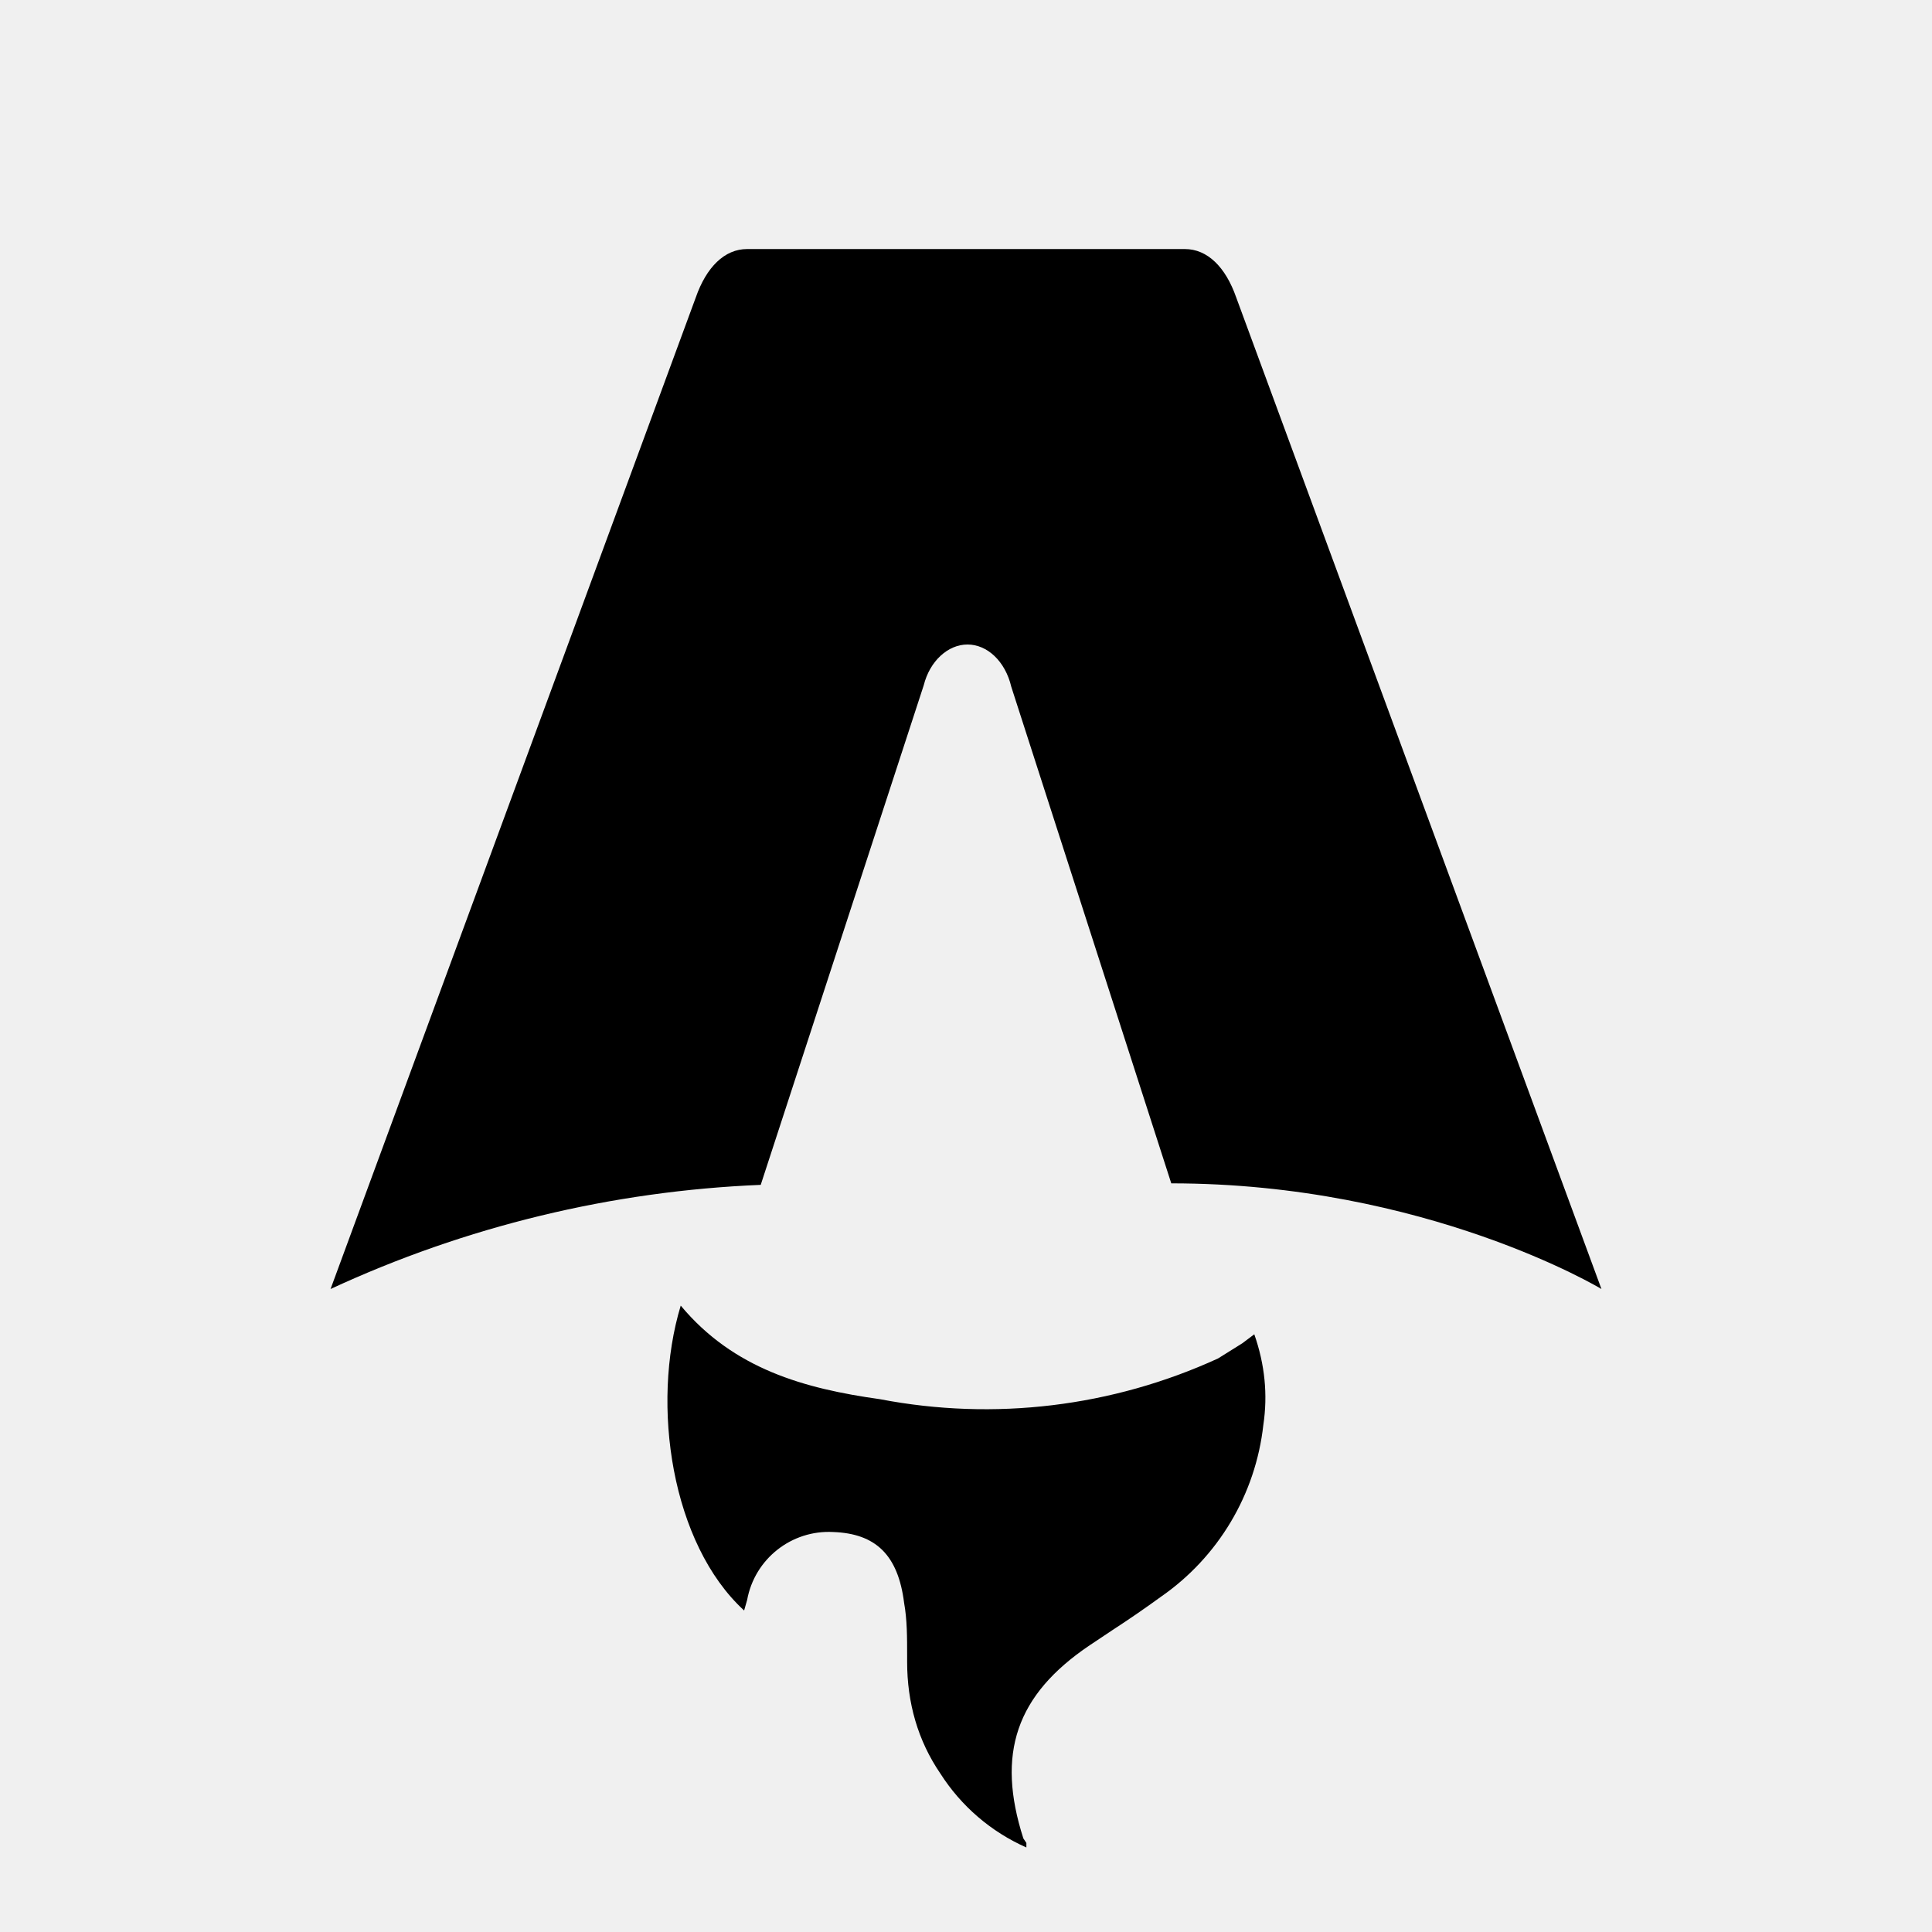
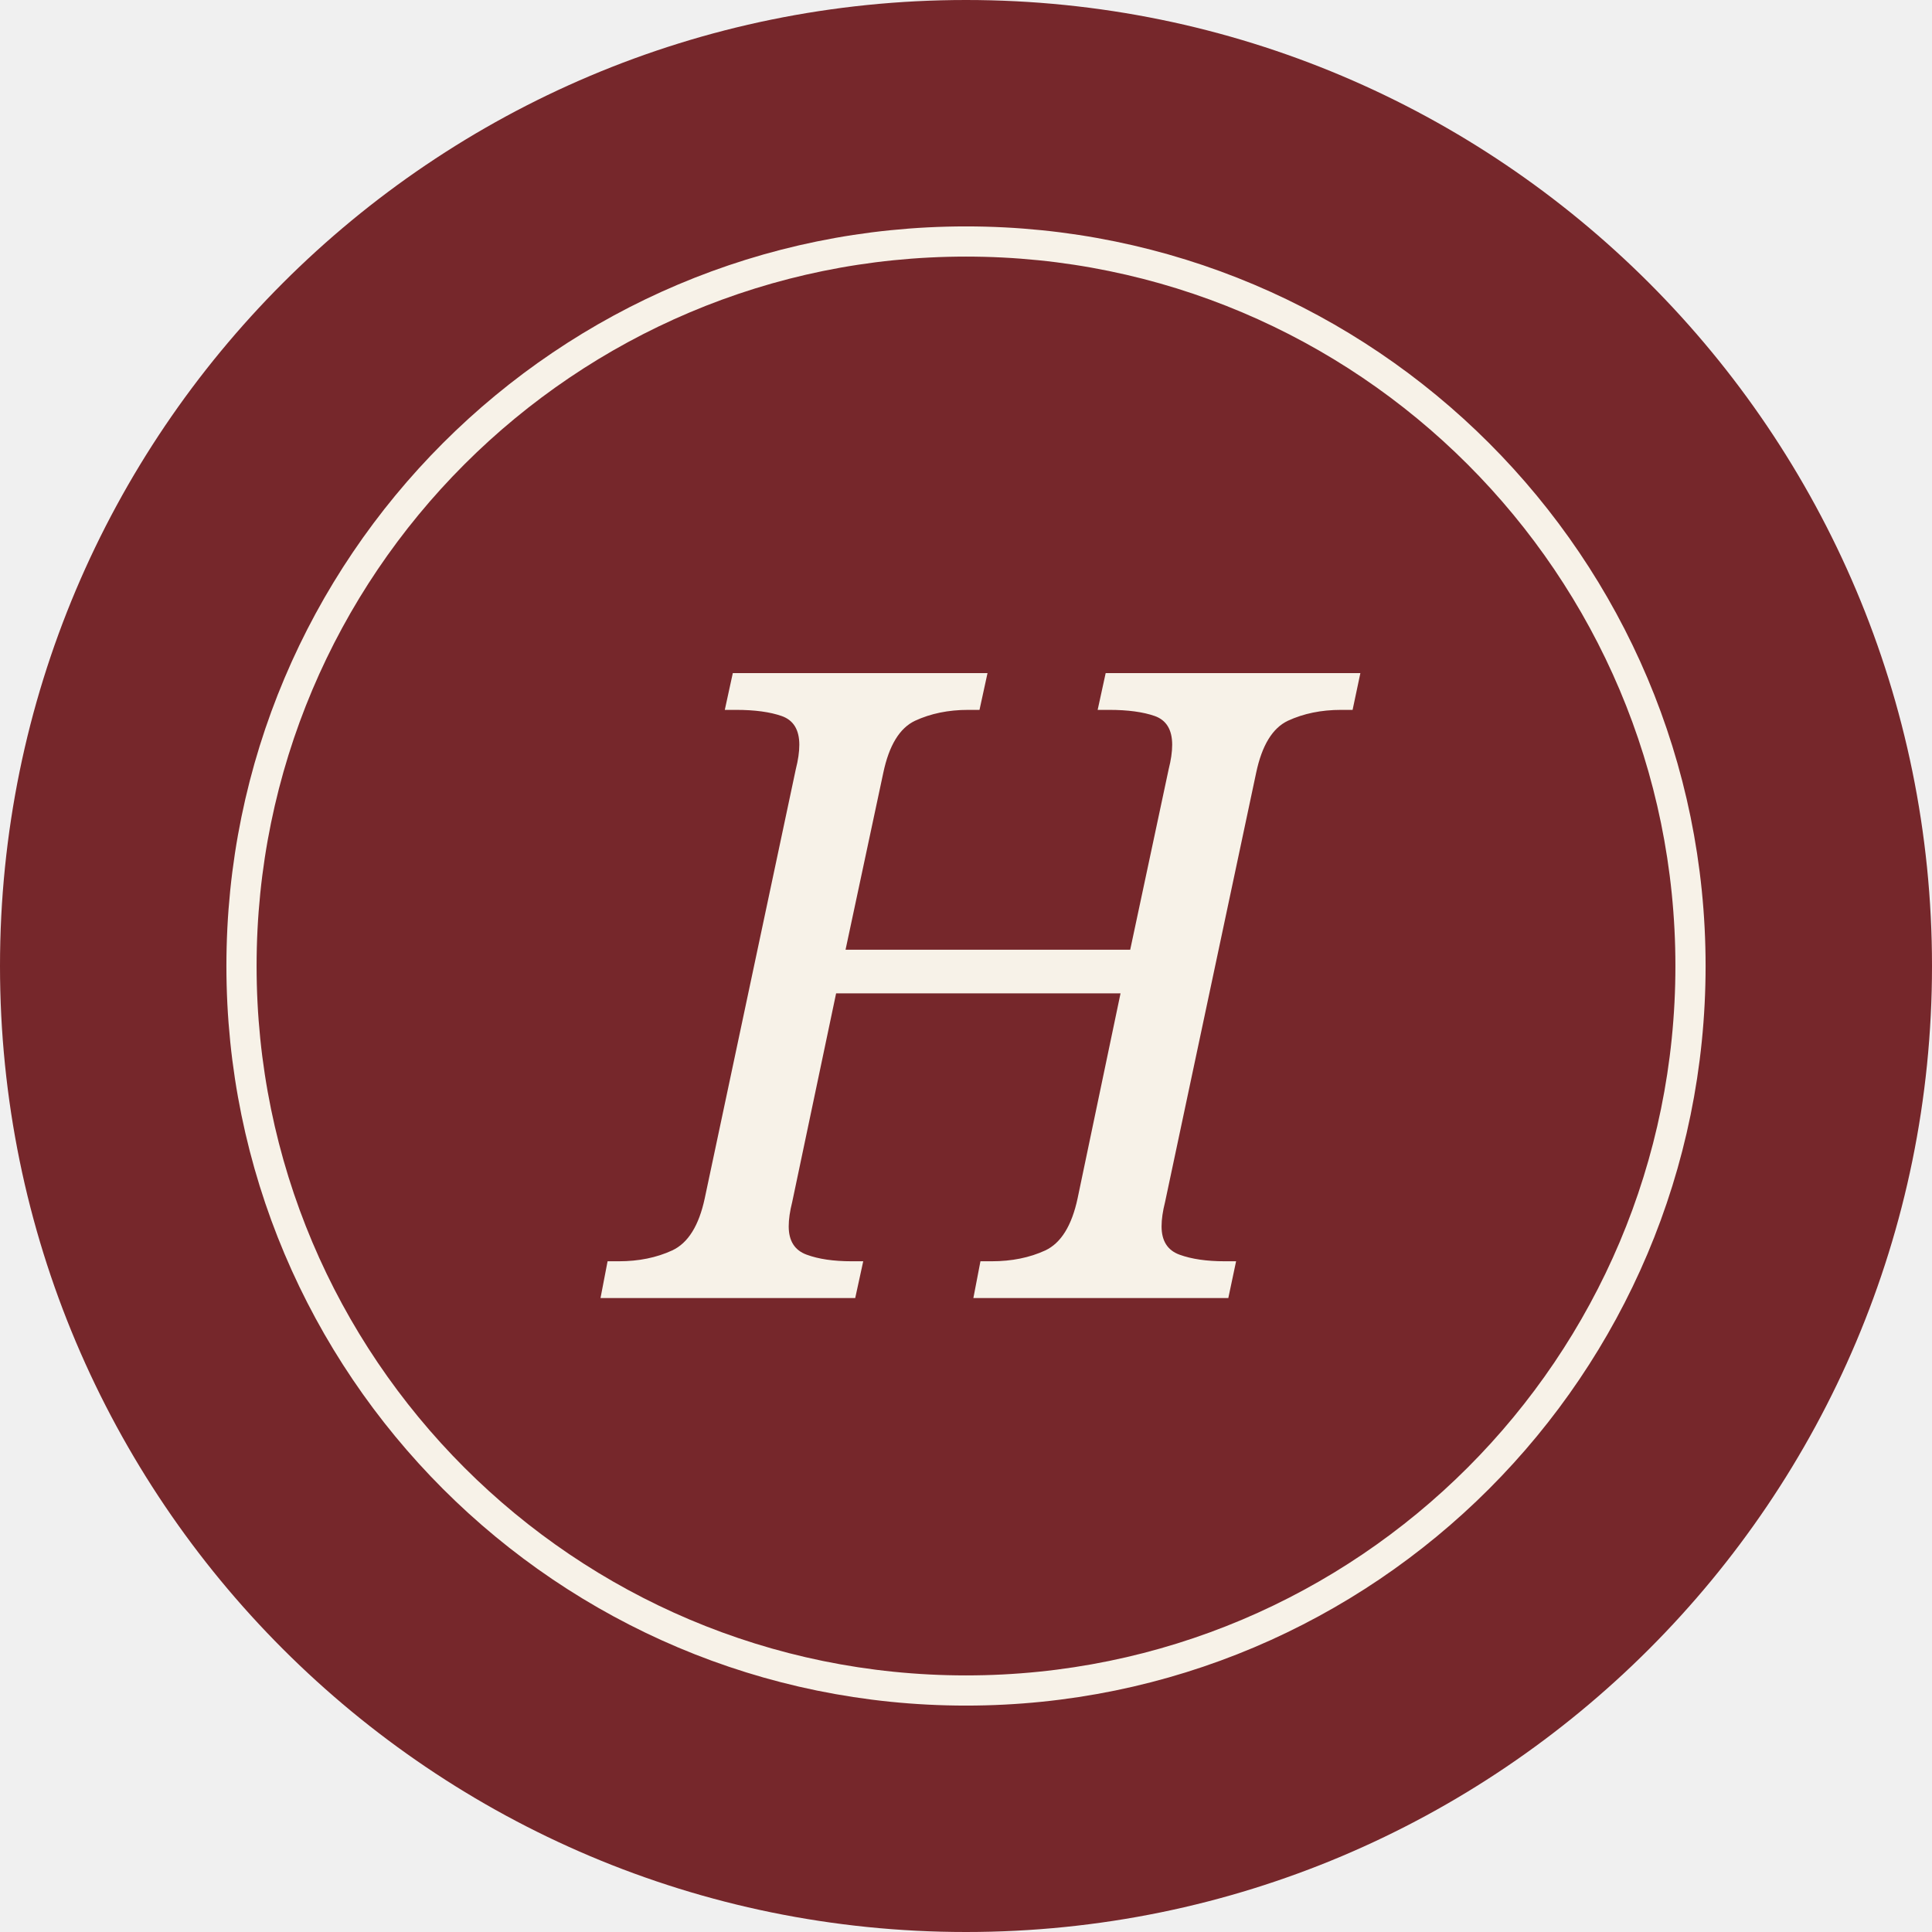
- <svg xmlns="http://www.w3.org/2000/svg" fill="none" viewBox="0 0 128 128">
-   <path d="M50.4 78.5a75.1 75.1 0 0 0-28.5 6.9l24.2-65.7c.7-2 1.9-3.2 3.4-3.2h29c1.5 0 2.7 1.2 3.4 3.2l24.2 65.7s-11.6-7-28.5-7L67 45.5c-.4-1.7-1.6-2.8-2.9-2.8-1.3 0-2.5 1.1-2.9 2.7L50.4 78.5Zm-1.1 28.2Zm-4.2-20.2c-2 6.6-.6 15.8 4.2 20.2a17.5 17.5 0 0 1 .2-.7 5.5 5.5 0 0 1 5.7-4.5c2.8.1 4.3 1.5 4.7 4.7.2 1.1.2 2.3.2 3.5v.4c0 2.7.7 5.2 2.2 7.4a13 13 0 0 0 5.7 4.9v-.3l-.2-.3c-1.8-5.6-.5-9.5 4.4-12.8l1.5-1a73 73 0 0 0 3.2-2.2 16 16 0 0 0 6.8-11.4c.3-2 .1-4-.6-6l-.8.6-1.6 1a37 37 0 0 1-22.4 2.7c-5-.7-9.7-2-13.2-6.2Z" />
-   <style>
-         path { fill: #000; }
-         @media (prefers-color-scheme: dark) {
-             path { fill: #FFF; }
-         }
-     </style>
+ <svg xmlns="http://www.w3.org/2000/svg" viewBox="0 0 128 128">
+   <rect width="128" height="128" rx="64" fill="#76272b" />
+   <circle cx="64" cy="64" r="48" fill="none" stroke="#f7f2e8" stroke-width="2" />
+   <text x="64" y="86" text-anchor="middle" font-family="Georgia, serif" font-size="58" font-style="italic" fill="#f7f2e8">H</text>
</svg>
